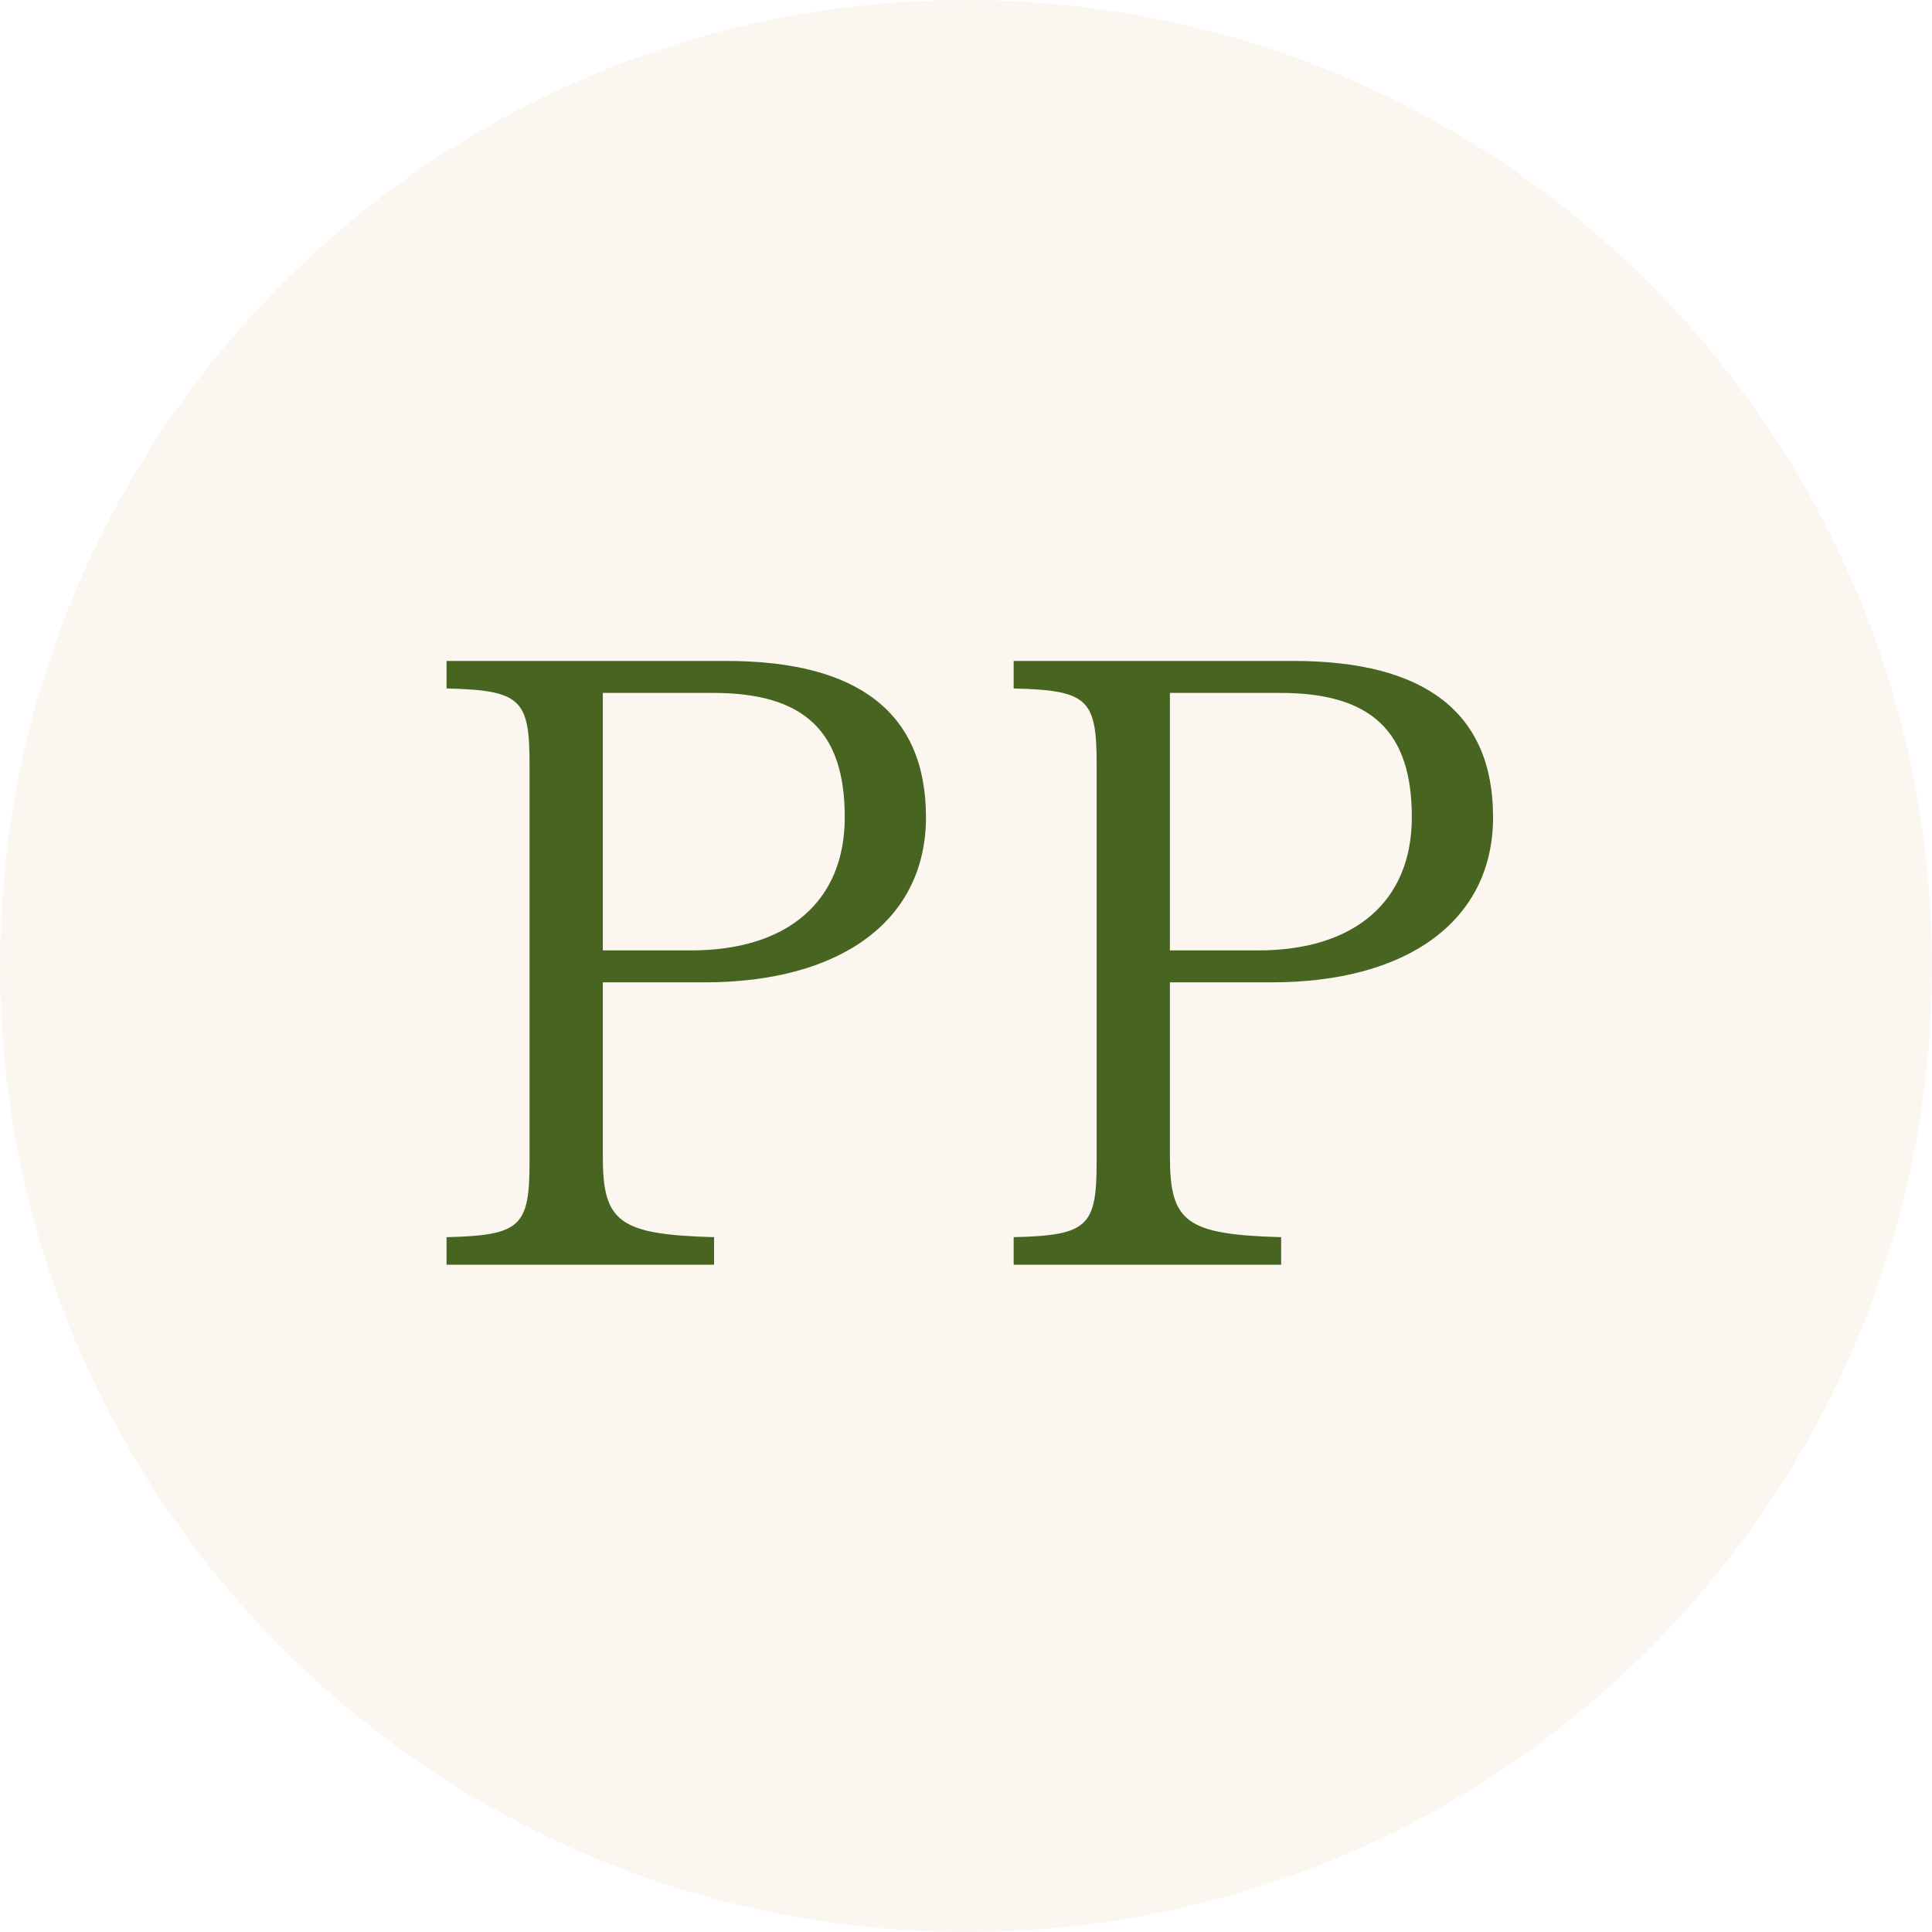
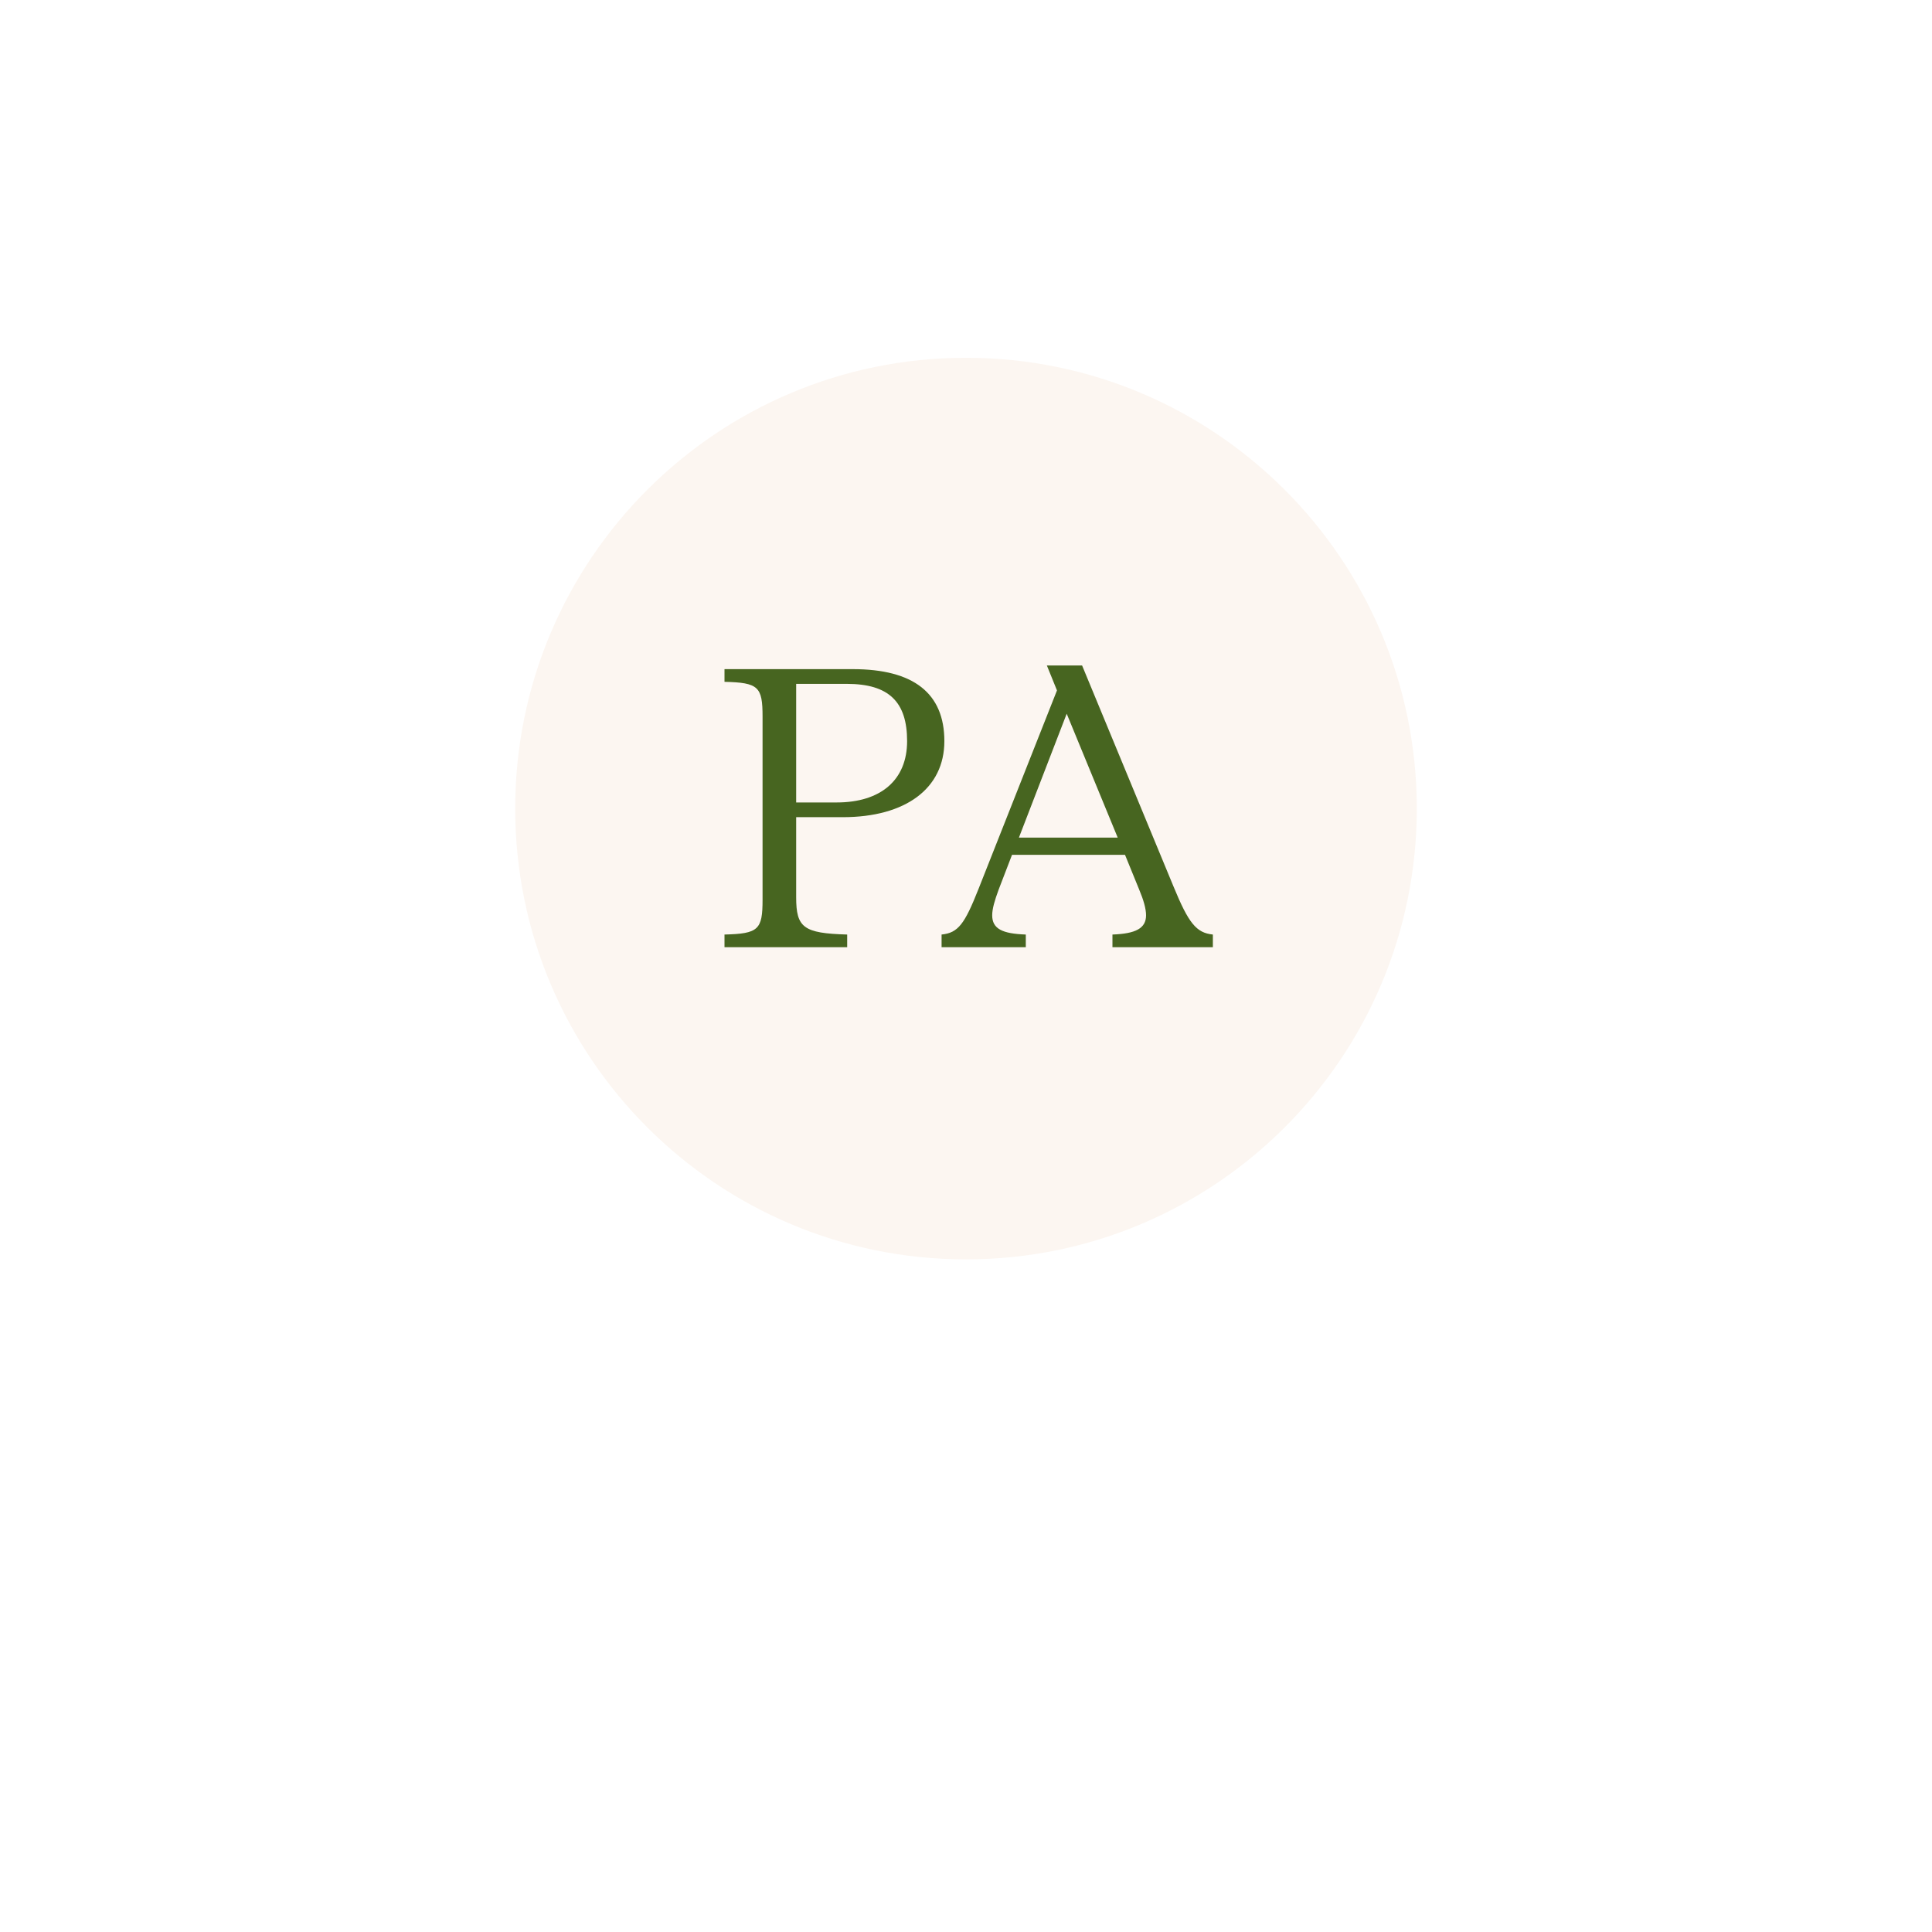
- <svg xmlns="http://www.w3.org/2000/svg" width="95" height="95" viewBox="0 0 95 95" fill="none">
-   <rect width="95" height="95" rx="47.5" fill="#FCF6F1" />
-   <path d="M34.635 48.304H29.642V56.861C29.642 60.092 30.424 60.703 35.113 60.834V62.188H21.958V60.834C25.605 60.747 26.039 60.31 26.039 57.123V37.564C26.039 34.377 25.605 33.941 21.958 33.853V32.5H35.72C42.232 32.5 45.532 35.076 45.532 40.184C45.532 45.248 41.364 48.304 34.635 48.304ZM35.069 34.072H29.642V46.733H33.984C38.716 46.733 41.538 44.331 41.538 40.184C41.538 35.993 39.584 34.072 35.069 34.072Z" fill="#476520" />
-   <path d="M62.52 48.304H57.527V56.861C57.527 60.092 58.309 60.703 62.997 60.834V62.188H49.843V60.834C53.49 60.747 53.924 60.31 53.924 57.123V37.564C53.924 34.377 53.49 33.941 49.843 33.853V32.5H63.605C70.117 32.5 73.417 35.076 73.417 40.184C73.417 45.248 69.249 48.304 62.52 48.304ZM62.954 34.072H57.527V46.733H61.869C66.601 46.733 69.422 44.331 69.422 40.184C69.422 35.993 67.469 34.072 62.954 34.072Z" fill="#476520" />
+ <svg xmlns="http://www.w3.org/2000/svg" width="270" height="270" viewBox="0 0 270 270" fill="none">
+   <rect x="72" y="50" width="126" height="126" rx="63" fill="#FCF6F1" />
+   <path d="M117.773 114.202H111.266V125.403C111.266 129.632 112.284 130.432 118.395 130.603V132.375H101.25V130.603C106.003 130.489 106.569 129.918 106.569 125.746V100.144C106.569 95.972 106.003 95.4 101.25 95.286V93.514H119.188C127.676 93.514 131.976 96.886 131.976 103.572C131.976 110.202 126.544 114.202 117.773 114.202ZM118.339 95.572H111.266V112.145H116.924C123.092 112.145 126.77 109.001 126.77 103.572C126.77 98.086 124.224 95.572 118.339 95.572Z" fill="#476520" />
+   <path d="M151.223 93L164.011 123.917C166.105 129.003 167.18 130.375 169.5 130.603V132.375H155.467V130.603C158.692 130.489 160.163 129.746 160.163 127.917C160.163 127.003 159.824 125.803 159.201 124.317L157.221 119.46H141.433L139.566 124.317C139 125.86 138.661 127.003 138.661 127.917C138.661 129.803 140.075 130.489 143.357 130.603V132.375H131.588V130.603C133.908 130.375 134.813 129.118 136.737 124.26L147.714 96.486L146.3 93H151.223ZM149.073 99.743L142.395 117.059H156.202L149.073 99.743Z" fill="#476520" />
</svg>
